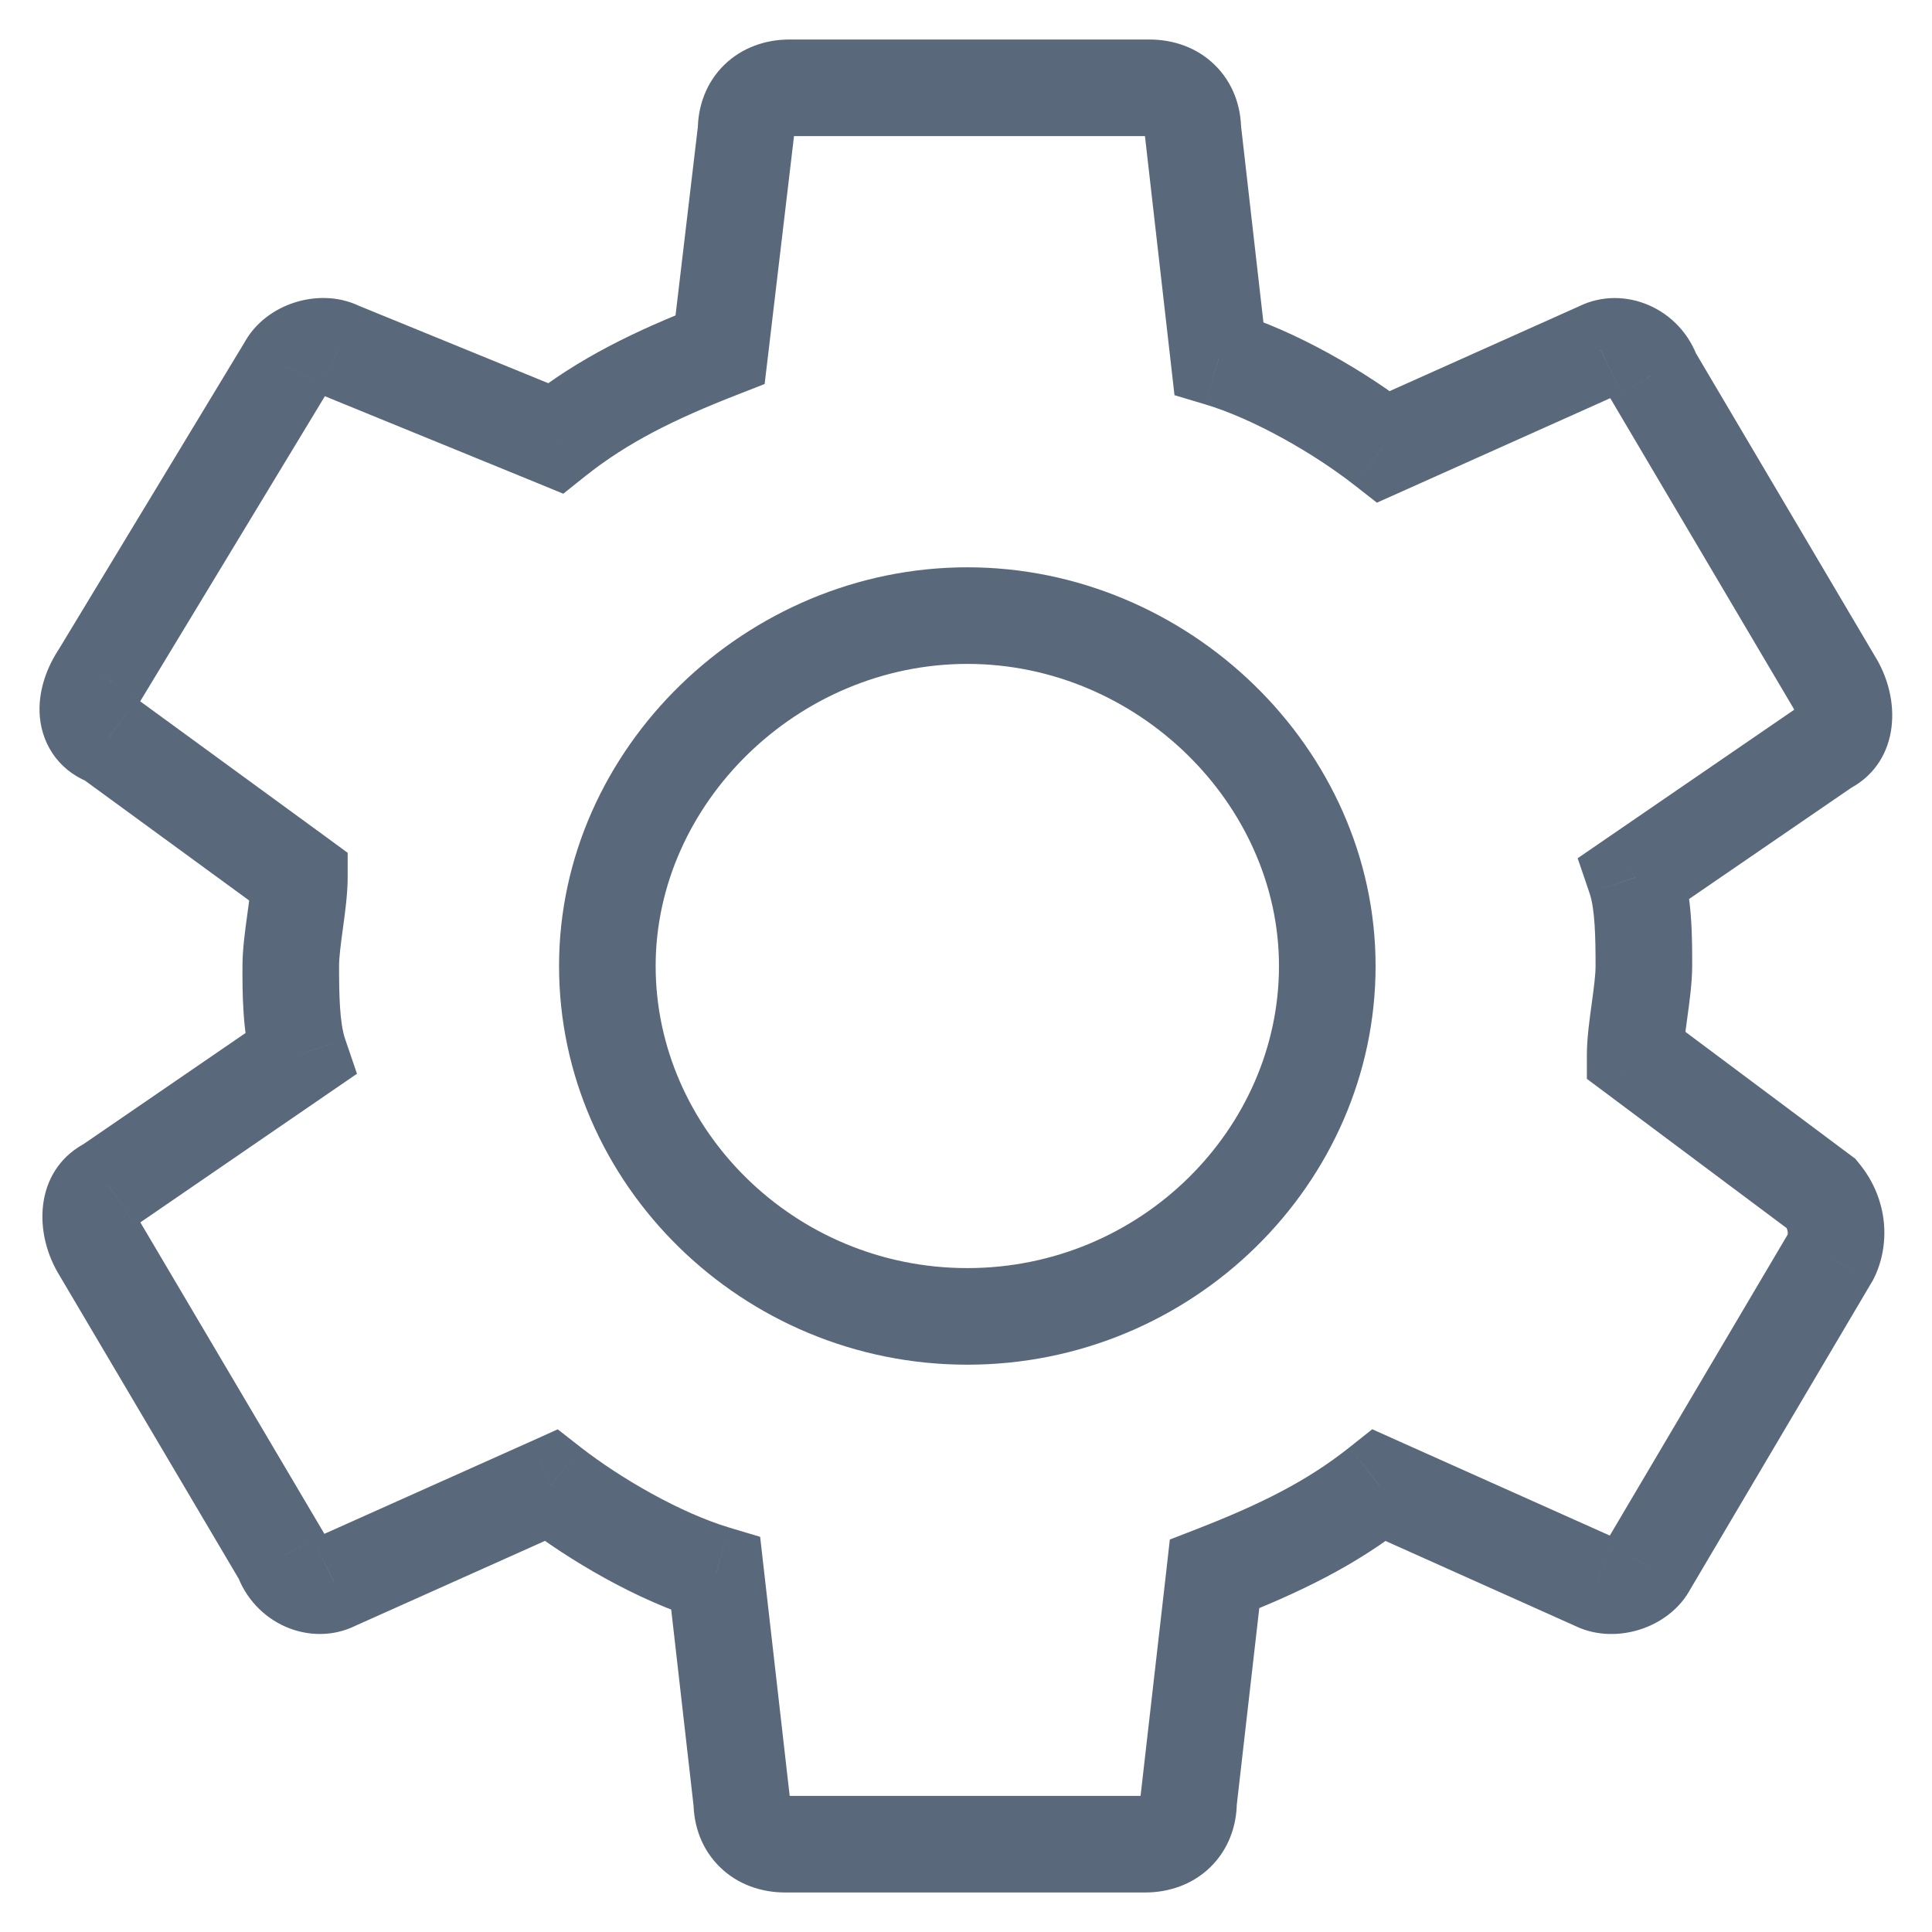
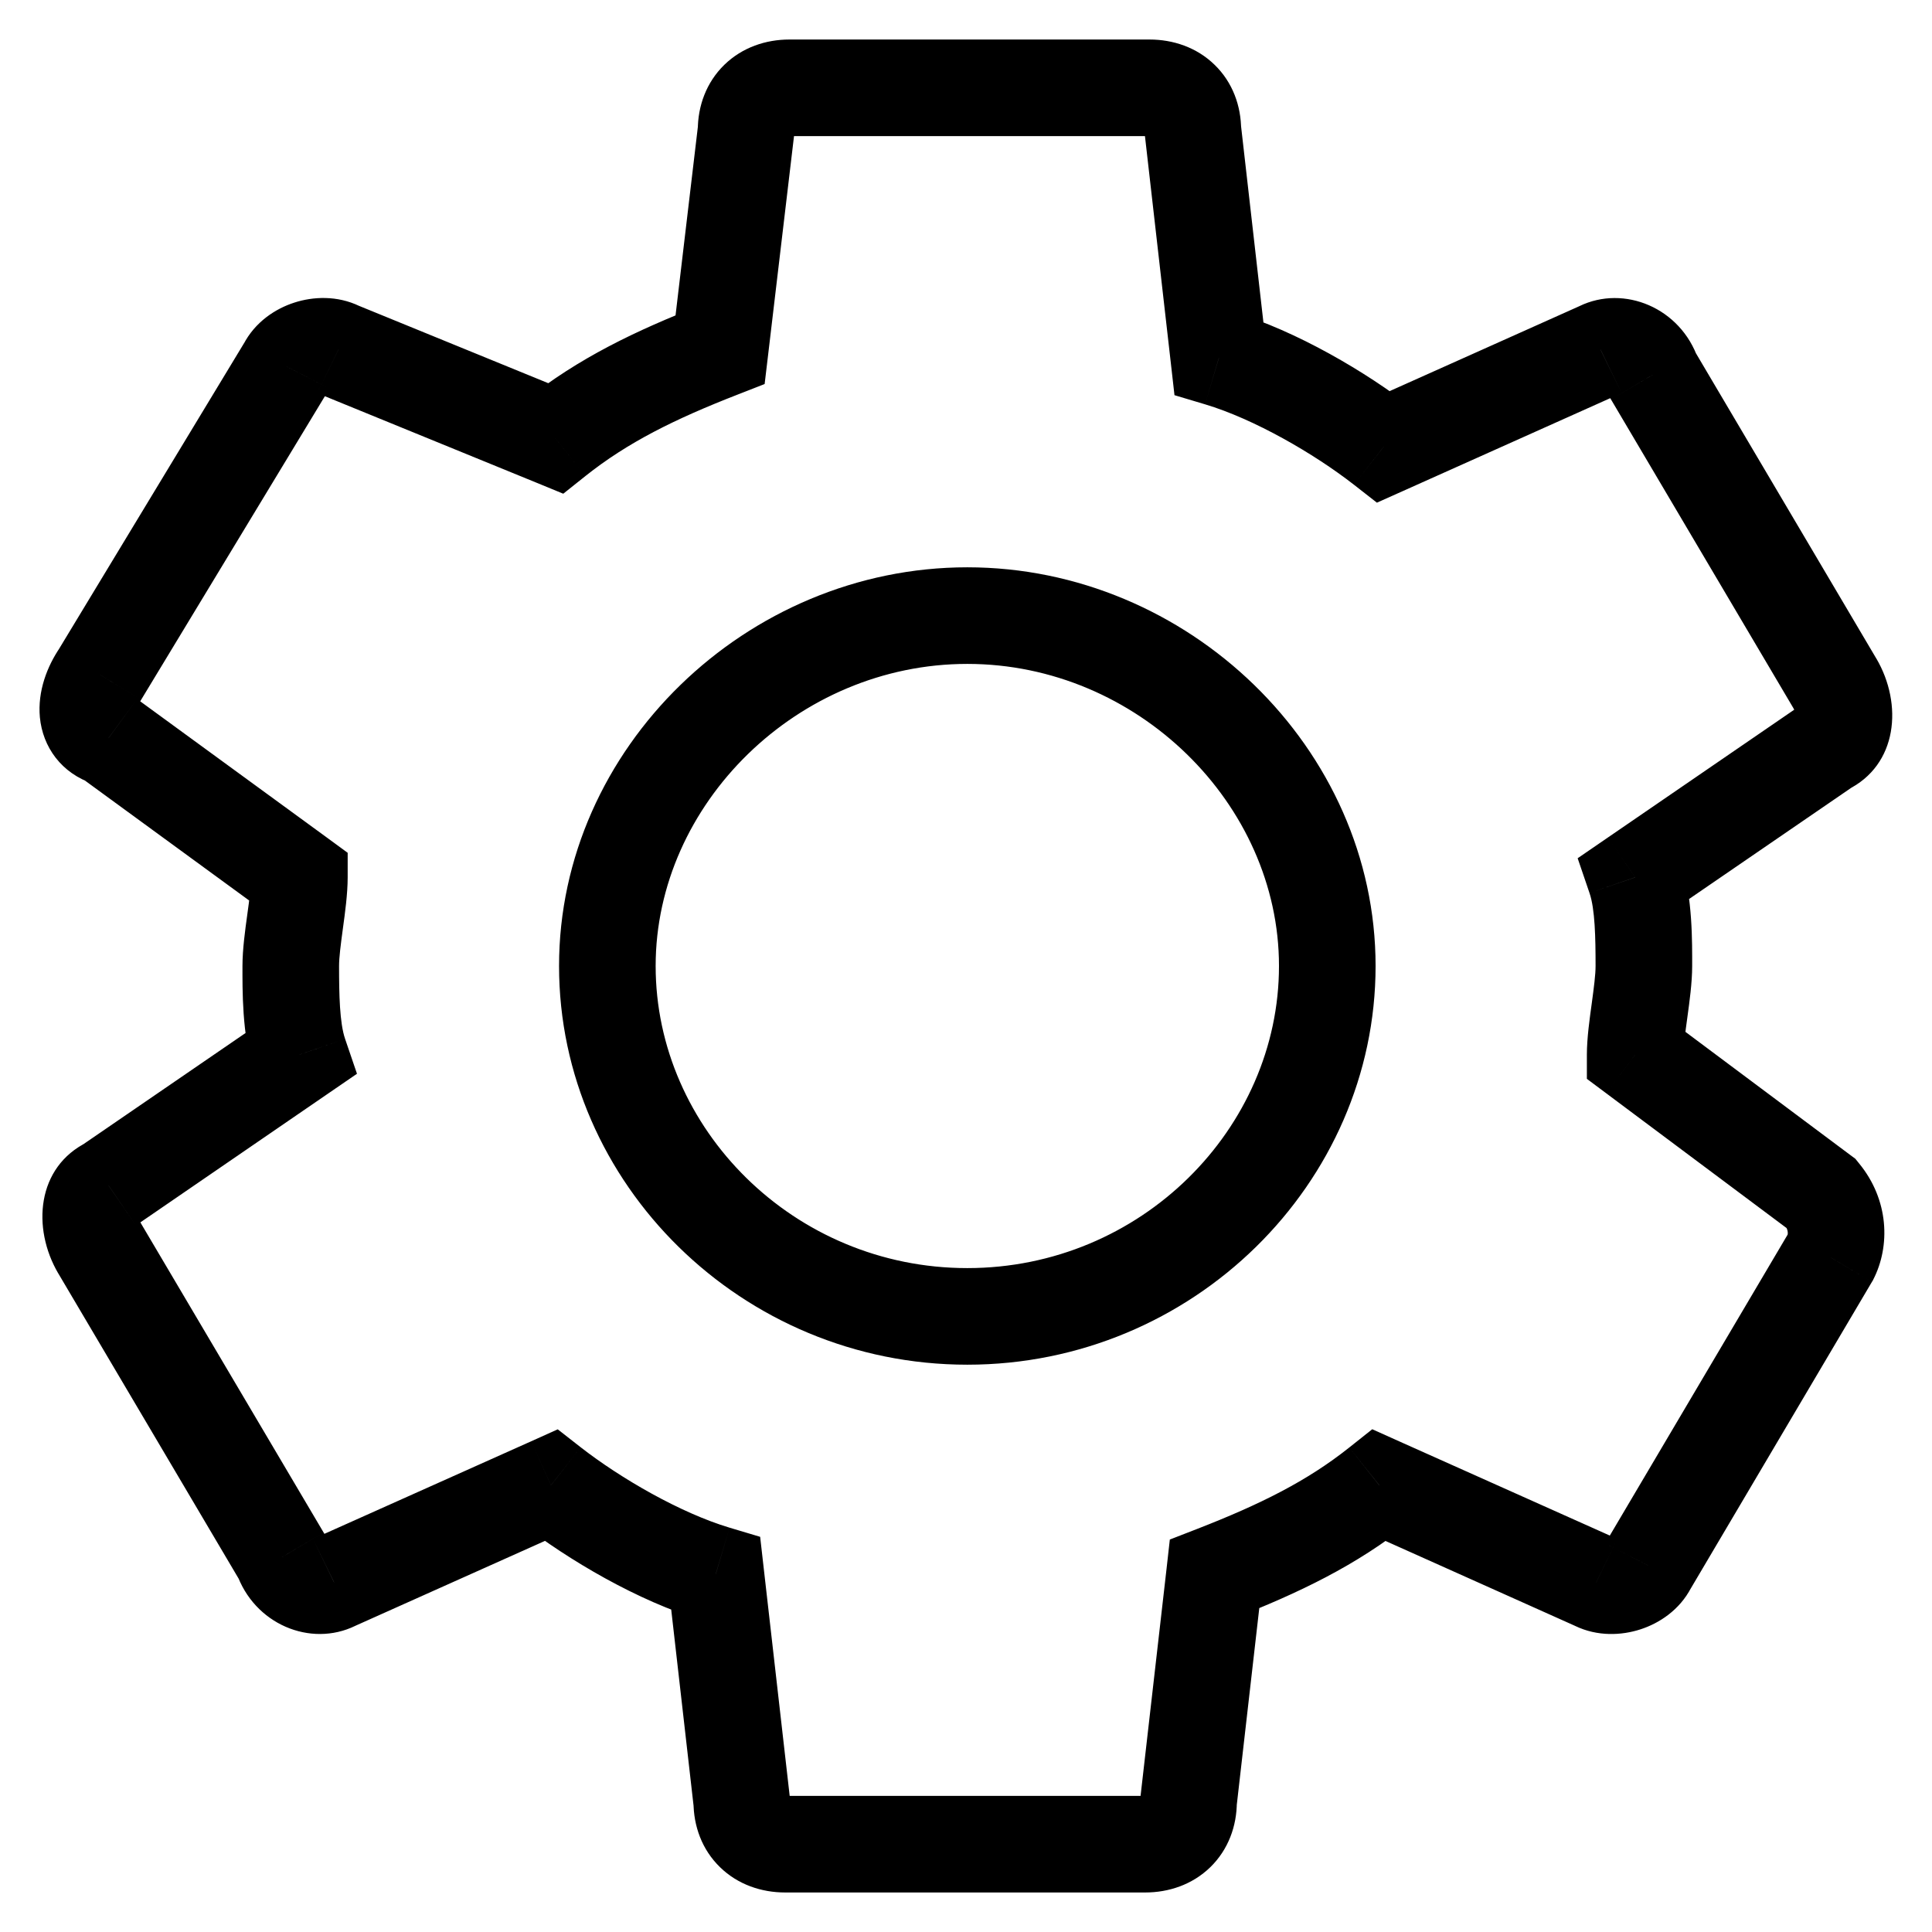
- <svg xmlns="http://www.w3.org/2000/svg" width="22" height="22" viewBox="0 0 22 22" fill="none">
-   <path d="M18.62 12.01H18.07V12.285L18.291 12.45L18.62 12.01ZM20.744 13.596L21.169 13.247L21.127 13.195L21.073 13.155L20.744 13.596ZM20.843 14.317L21.316 14.597L21.325 14.583L21.332 14.569L20.843 14.317ZM18.769 17.827L18.295 17.547L18.287 17.561L18.279 17.576L18.769 17.827ZM18.176 18.019L18.417 17.525L18.409 17.521L18.401 17.517L18.176 18.019ZM15.707 16.913L15.931 16.412L15.626 16.275L15.364 16.483L15.707 16.913ZM13.83 17.923L13.63 17.411L13.321 17.531L13.284 17.861L13.83 17.923ZM13.534 20.519L12.987 20.457L12.984 20.488V20.519H13.534ZM8.447 20.519H8.997V20.488L8.993 20.457L8.447 20.519ZM8.151 17.923L8.697 17.861L8.656 17.5L8.308 17.396L8.151 17.923ZM6.274 16.913L6.612 16.48L6.351 16.276L6.049 16.412L6.274 16.913ZM3.805 18.019L3.58 17.517L3.572 17.521L3.564 17.525L3.805 18.019ZM3.212 17.731L3.732 17.553L3.714 17.499L3.685 17.451L3.212 17.731ZM1.138 14.221L0.663 14.5L0.664 14.501L1.138 14.221ZM1.236 13.5L1.477 13.995L1.514 13.977L1.548 13.954L1.236 13.5ZM3.409 12.01L3.721 12.463L4.065 12.227L3.93 11.831L3.409 12.01ZM3.409 9.99H3.959V9.711L3.734 9.546L3.409 9.99ZM1.236 8.404L1.561 7.96L1.49 7.908L1.406 7.881L1.236 8.404ZM1.138 7.683L1.591 7.993L1.6 7.981L1.608 7.967L1.138 7.683ZM3.261 4.173L3.732 4.458L3.742 4.441L3.751 4.424L3.261 4.173ZM3.854 3.981L3.613 4.475L3.629 4.483L3.646 4.49L3.854 3.981ZM6.323 4.99L6.115 5.499L6.414 5.622L6.666 5.421L6.323 4.99ZM8.2 3.981L8.4 4.493L8.707 4.373L8.746 4.046L8.2 3.981ZM8.496 1.481L9.042 1.546L9.046 1.513V1.481H8.496ZM13.583 1.481H13.033V1.512L13.037 1.543L13.583 1.481ZM13.879 4.077L13.333 4.139L13.374 4.5L13.722 4.604L13.879 4.077ZM15.756 5.087L15.418 5.52L15.679 5.724L15.981 5.589L15.756 5.087ZM18.225 3.981L18.45 4.483L18.458 4.479L18.466 4.475L18.225 3.981ZM18.818 4.269L18.298 4.447L18.316 4.501L18.345 4.549L18.818 4.269ZM20.892 7.779L21.367 7.5L21.366 7.499L20.892 7.779ZM20.794 8.5L20.553 8.005L20.516 8.023L20.483 8.046L20.794 8.5ZM18.62 9.99L18.309 9.537L17.965 9.773L18.1 10.169L18.62 9.99ZM19.171 12.01C19.171 11.911 19.188 11.772 19.215 11.579L18.125 11.43C18.102 11.598 18.07 11.82 18.07 12.01H19.171ZM21.073 13.155L18.95 11.569L18.291 12.45L20.415 14.037L21.073 13.155ZM21.332 14.569C21.527 14.188 21.511 13.663 21.169 13.247L20.319 13.945C20.347 13.98 20.355 14.008 20.357 14.028C20.36 14.052 20.354 14.066 20.354 14.066L21.332 14.569ZM19.242 18.107L21.316 14.597L20.369 14.037L18.295 17.547L19.242 18.107ZM17.935 18.514C18.191 18.638 18.467 18.623 18.679 18.554C18.891 18.486 19.126 18.335 19.258 18.078L18.279 17.576C18.297 17.541 18.317 17.523 18.326 17.516C18.331 17.512 18.334 17.511 18.336 17.51C18.338 17.509 18.339 17.508 18.34 17.508C18.34 17.508 18.341 17.508 18.343 17.508C18.344 17.507 18.347 17.507 18.353 17.507C18.362 17.507 18.385 17.509 18.417 17.525L17.935 18.514ZM15.482 17.415L17.951 18.521L18.401 17.517L15.931 16.412L15.482 17.415ZM14.03 18.436C14.792 18.139 15.444 17.826 16.049 17.344L15.364 16.483C14.883 16.866 14.349 17.131 13.63 17.411L14.03 18.436ZM14.08 20.582L14.377 17.985L13.284 17.861L12.987 20.457L14.08 20.582ZM13.04 21.55C13.309 21.55 13.577 21.461 13.782 21.262C13.987 21.062 14.084 20.793 14.084 20.519H12.984C12.984 20.528 12.982 20.525 12.987 20.514C12.991 20.502 13 20.487 13.014 20.474C13.028 20.46 13.041 20.453 13.049 20.45C13.056 20.448 13.055 20.45 13.04 20.45V21.55ZM8.941 21.55H13.04V20.45H8.941V21.55ZM7.897 20.519C7.897 20.793 7.993 21.062 8.199 21.262C8.403 21.461 8.672 21.55 8.941 21.55V20.45C8.926 20.45 8.924 20.448 8.931 20.45C8.939 20.453 8.952 20.46 8.966 20.474C8.98 20.487 8.989 20.502 8.994 20.514C8.998 20.525 8.997 20.528 8.997 20.519H7.897ZM7.604 17.985L7.9 20.582L8.993 20.457L8.697 17.861L7.604 17.985ZM5.936 17.347C6.466 17.761 7.267 18.233 7.993 18.45L8.308 17.396C7.75 17.229 7.069 16.836 6.612 16.48L5.936 17.347ZM4.029 18.521L6.499 17.415L6.049 16.412L3.58 17.517L4.029 18.521ZM2.692 17.909C2.892 18.495 3.536 18.762 4.045 18.514L3.564 17.525C3.625 17.495 3.67 17.506 3.69 17.515C3.702 17.52 3.713 17.528 3.721 17.536C3.73 17.546 3.732 17.553 3.732 17.553L2.692 17.909ZM0.664 14.501L2.738 18.011L3.685 17.451L1.611 13.941L0.664 14.501ZM0.996 13.005C0.417 13.287 0.361 13.984 0.663 14.5L1.612 13.943C1.568 13.868 1.584 13.847 1.579 13.876C1.573 13.905 1.546 13.961 1.477 13.995L0.996 13.005ZM3.098 11.556L0.925 13.046L1.548 13.954L3.721 12.463L3.098 11.556ZM2.761 11C2.761 11.257 2.754 11.794 2.889 12.188L3.93 11.831C3.867 11.649 3.861 11.32 3.861 11H2.761ZM2.815 10.421C2.792 10.588 2.761 10.81 2.761 11H3.861C3.861 10.901 3.879 10.763 3.905 10.57L2.815 10.421ZM2.859 9.99C2.859 10.089 2.842 10.228 2.815 10.421L3.905 10.57C3.928 10.402 3.959 10.18 3.959 9.99H2.859ZM0.912 8.848L3.085 10.435L3.734 9.546L1.561 7.96L0.912 8.848ZM0.684 7.372C0.537 7.587 0.427 7.87 0.454 8.167C0.486 8.505 0.698 8.807 1.067 8.927L1.406 7.881C1.425 7.887 1.466 7.907 1.502 7.953C1.537 7.998 1.547 8.042 1.549 8.064C1.551 8.084 1.547 8.086 1.553 8.069C1.558 8.052 1.57 8.025 1.591 7.993L0.684 7.372ZM2.791 3.888L0.667 7.398L1.608 7.967L3.732 4.458L2.791 3.888ZM4.095 3.486C3.839 3.362 3.563 3.377 3.351 3.446C3.139 3.514 2.904 3.665 2.772 3.922L3.751 4.424C3.733 4.459 3.713 4.477 3.704 4.484C3.699 4.487 3.696 4.489 3.694 4.49C3.692 4.491 3.691 4.492 3.69 4.492C3.69 4.492 3.689 4.492 3.687 4.493C3.686 4.493 3.683 4.493 3.677 4.493C3.668 4.493 3.645 4.491 3.613 4.475L4.095 3.486ZM6.531 4.481L4.062 3.472L3.646 4.49L6.115 5.499L6.531 4.481ZM8 3.468C7.238 3.765 6.586 4.078 5.981 4.56L6.666 5.421C7.147 5.038 7.681 4.773 8.4 4.493L8 3.468ZM7.95 1.416L7.654 3.916L8.746 4.046L9.042 1.546L7.95 1.416ZM8.99 0.45C8.721 0.45 8.453 0.539 8.248 0.738C8.043 0.938 7.946 1.207 7.946 1.481H9.046C9.046 1.472 9.048 1.475 9.043 1.486C9.039 1.498 9.03 1.513 9.016 1.526C9.002 1.54 8.989 1.547 8.981 1.55C8.974 1.552 8.976 1.55 8.99 1.55V0.45ZM13.089 0.45H8.99V1.55H13.089V0.45ZM14.133 1.481C14.133 1.207 14.037 0.938 13.831 0.738C13.627 0.539 13.358 0.45 13.089 0.45V1.55C13.104 1.55 13.106 1.552 13.099 1.55C13.091 1.547 13.078 1.54 13.064 1.526C13.05 1.513 13.041 1.498 13.036 1.486C13.032 1.475 13.033 1.472 13.033 1.481H14.133ZM14.426 4.015L14.13 1.418L13.037 1.543L13.333 4.139L14.426 4.015ZM16.094 4.653C15.564 4.24 14.763 3.767 14.037 3.55L13.722 4.604C14.28 4.771 14.961 5.164 15.418 5.52L16.094 4.653ZM18.001 3.479L15.531 4.585L15.981 5.589L18.45 4.483L18.001 3.479ZM19.338 4.091C19.138 3.505 18.494 3.239 17.985 3.486L18.466 4.475C18.405 4.505 18.36 4.494 18.34 4.486C18.328 4.48 18.317 4.472 18.309 4.464C18.3 4.454 18.298 4.447 18.298 4.447L19.338 4.091ZM21.366 7.499L19.292 3.989L18.345 4.549L20.419 8.059L21.366 7.499ZM21.034 8.995C21.613 8.713 21.669 8.016 21.367 7.5L20.418 8.057C20.462 8.132 20.446 8.153 20.451 8.124C20.457 8.095 20.483 8.039 20.553 8.005L21.034 8.995ZM18.932 10.444L21.105 8.954L20.483 8.046L18.309 9.537L18.932 10.444ZM19.269 11C19.269 10.743 19.276 10.206 19.141 9.812L18.1 10.169C18.163 10.351 18.169 10.68 18.169 11H19.269ZM19.215 11.579C19.238 11.412 19.269 11.19 19.269 11H18.169C18.169 11.099 18.151 11.237 18.125 11.43L19.215 11.579ZM11.015 14.44C9.038 14.44 7.466 12.85 7.466 11H6.366C6.366 13.477 8.449 15.54 11.015 15.54V14.44ZM14.564 11C14.564 12.85 12.993 14.44 11.015 14.44V15.54C13.581 15.54 15.664 13.477 15.664 11H14.564ZM11.015 7.56C12.948 7.56 14.564 9.154 14.564 11H15.664C15.664 8.519 13.527 6.46 11.015 6.46V7.56ZM7.466 11C7.466 9.154 9.083 7.56 11.015 7.56V6.46C8.503 6.46 6.366 8.519 6.366 11H7.466Z" fill="#5A687C" />
+ <svg xmlns="http://www.w3.org/2000/svg" width="100%" height="100%" viewBox="0 0 22 22" fill="currentColor">
+   <path d="M18.62 12.01H18.07V12.285L18.291 12.45L18.62 12.01ZM20.744 13.596L21.169 13.247L21.127 13.195L21.073 13.155L20.744 13.596ZM20.843 14.317L21.316 14.597L21.325 14.583L21.332 14.569L20.843 14.317ZM18.769 17.827L18.295 17.547L18.287 17.561L18.279 17.576L18.769 17.827ZM18.176 18.019L18.417 17.525L18.409 17.521L18.401 17.517L18.176 18.019ZM15.707 16.913L15.931 16.412L15.626 16.275L15.364 16.483L15.707 16.913ZM13.83 17.923L13.63 17.411L13.321 17.531L13.284 17.861L13.83 17.923ZM13.534 20.519L12.987 20.457L12.984 20.488V20.519H13.534ZM8.447 20.519H8.997V20.488L8.993 20.457L8.447 20.519ZM8.151 17.923L8.697 17.861L8.656 17.5L8.308 17.396L8.151 17.923ZM6.274 16.913L6.612 16.48L6.351 16.276L6.049 16.412L6.274 16.913ZM3.805 18.019L3.58 17.517L3.572 17.521L3.564 17.525L3.805 18.019ZM3.212 17.731L3.732 17.553L3.714 17.499L3.685 17.451L3.212 17.731ZM1.138 14.221L0.663 14.5L0.664 14.501L1.138 14.221ZM1.236 13.5L1.477 13.995L1.514 13.977L1.548 13.954L1.236 13.5ZM3.409 12.01L3.721 12.463L4.065 12.227L3.93 11.831L3.409 12.01ZM3.409 9.99H3.959V9.711L3.734 9.546L3.409 9.99ZM1.236 8.404L1.561 7.96L1.49 7.908L1.406 7.881L1.236 8.404ZM1.138 7.683L1.591 7.993L1.6 7.981L1.608 7.967L1.138 7.683ZM3.261 4.173L3.732 4.458L3.742 4.441L3.751 4.424L3.261 4.173ZM3.854 3.981L3.613 4.475L3.629 4.483L3.646 4.49L3.854 3.981ZM6.323 4.99L6.115 5.499L6.414 5.622L6.666 5.421L6.323 4.99ZM8.2 3.981L8.4 4.493L8.707 4.373L8.746 4.046L8.2 3.981ZM8.496 1.481L9.042 1.546L9.046 1.513V1.481H8.496ZM13.583 1.481H13.033V1.512L13.037 1.543L13.583 1.481ZM13.879 4.077L13.333 4.139L13.374 4.5L13.722 4.604L13.879 4.077ZM15.756 5.087L15.418 5.52L15.679 5.724L15.981 5.589L15.756 5.087ZM18.225 3.981L18.45 4.483L18.458 4.479L18.466 4.475L18.225 3.981ZM18.818 4.269L18.298 4.447L18.316 4.501L18.345 4.549L18.818 4.269ZM20.892 7.779L21.367 7.5L21.366 7.499L20.892 7.779ZM20.794 8.5L20.553 8.005L20.516 8.023L20.483 8.046L20.794 8.5ZM18.62 9.99L18.309 9.537L17.965 9.773L18.1 10.169L18.62 9.99ZM19.171 12.01C19.171 11.911 19.188 11.772 19.215 11.579L18.125 11.43C18.102 11.598 18.07 11.82 18.07 12.01H19.171ZM21.073 13.155L18.95 11.569L18.291 12.45L20.415 14.037L21.073 13.155ZM21.332 14.569C21.527 14.188 21.511 13.663 21.169 13.247L20.319 13.945C20.347 13.98 20.355 14.008 20.357 14.028C20.36 14.052 20.354 14.066 20.354 14.066L21.332 14.569ZM19.242 18.107L21.316 14.597L20.369 14.037L18.295 17.547L19.242 18.107ZM17.935 18.514C18.191 18.638 18.467 18.623 18.679 18.554C18.891 18.486 19.126 18.335 19.258 18.078L18.279 17.576C18.297 17.541 18.317 17.523 18.326 17.516C18.331 17.512 18.334 17.511 18.336 17.51C18.338 17.509 18.339 17.508 18.34 17.508C18.34 17.508 18.341 17.508 18.343 17.508C18.344 17.507 18.347 17.507 18.353 17.507C18.362 17.507 18.385 17.509 18.417 17.525L17.935 18.514ZM15.482 17.415L17.951 18.521L18.401 17.517L15.931 16.412L15.482 17.415ZM14.03 18.436C14.792 18.139 15.444 17.826 16.049 17.344L15.364 16.483C14.883 16.866 14.349 17.131 13.63 17.411L14.03 18.436ZM14.08 20.582L14.377 17.985L13.284 17.861L12.987 20.457L14.08 20.582ZM13.04 21.55C13.309 21.55 13.577 21.461 13.782 21.262C13.987 21.062 14.084 20.793 14.084 20.519H12.984C12.984 20.528 12.982 20.525 12.987 20.514C12.991 20.502 13 20.487 13.014 20.474C13.028 20.46 13.041 20.453 13.049 20.45C13.056 20.448 13.055 20.45 13.04 20.45V21.55ZM8.941 21.55H13.04V20.45H8.941V21.55ZM7.897 20.519C7.897 20.793 7.993 21.062 8.199 21.262C8.403 21.461 8.672 21.55 8.941 21.55V20.45C8.926 20.45 8.924 20.448 8.931 20.45C8.939 20.453 8.952 20.46 8.966 20.474C8.98 20.487 8.989 20.502 8.994 20.514C8.998 20.525 8.997 20.528 8.997 20.519H7.897ZM7.604 17.985L7.9 20.582L8.993 20.457L8.697 17.861L7.604 17.985ZM5.936 17.347C6.466 17.761 7.267 18.233 7.993 18.45L8.308 17.396C7.75 17.229 7.069 16.836 6.612 16.48L5.936 17.347ZM4.029 18.521L6.499 17.415L6.049 16.412L3.58 17.517L4.029 18.521ZM2.692 17.909C2.892 18.495 3.536 18.762 4.045 18.514L3.564 17.525C3.625 17.495 3.67 17.506 3.69 17.515C3.702 17.52 3.713 17.528 3.721 17.536C3.73 17.546 3.732 17.553 3.732 17.553L2.692 17.909ZM0.664 14.501L2.738 18.011L3.685 17.451L1.611 13.941L0.664 14.501ZM0.996 13.005C0.417 13.287 0.361 13.984 0.663 14.5L1.612 13.943C1.568 13.868 1.584 13.847 1.579 13.876C1.573 13.905 1.546 13.961 1.477 13.995L0.996 13.005ZM3.098 11.556L0.925 13.046L1.548 13.954L3.721 12.463L3.098 11.556ZM2.761 11C2.761 11.257 2.754 11.794 2.889 12.188L3.93 11.831C3.867 11.649 3.861 11.32 3.861 11H2.761ZM2.815 10.421C2.792 10.588 2.761 10.81 2.761 11H3.861C3.861 10.901 3.879 10.763 3.905 10.57L2.815 10.421ZM2.859 9.99C2.859 10.089 2.842 10.228 2.815 10.421L3.905 10.57C3.928 10.402 3.959 10.18 3.959 9.99H2.859ZM0.912 8.848L3.085 10.435L3.734 9.546L1.561 7.96L0.912 8.848ZM0.684 7.372C0.537 7.587 0.427 7.87 0.454 8.167C0.486 8.505 0.698 8.807 1.067 8.927L1.406 7.881C1.425 7.887 1.466 7.907 1.502 7.953C1.537 7.998 1.547 8.042 1.549 8.064C1.551 8.084 1.547 8.086 1.553 8.069C1.558 8.052 1.57 8.025 1.591 7.993L0.684 7.372ZM2.791 3.888L0.667 7.398L1.608 7.967L3.732 4.458L2.791 3.888ZM4.095 3.486C3.839 3.362 3.563 3.377 3.351 3.446C3.139 3.514 2.904 3.665 2.772 3.922L3.751 4.424C3.733 4.459 3.713 4.477 3.704 4.484C3.699 4.487 3.696 4.489 3.694 4.49C3.692 4.491 3.691 4.492 3.69 4.492C3.69 4.492 3.689 4.492 3.687 4.493C3.686 4.493 3.683 4.493 3.677 4.493C3.668 4.493 3.645 4.491 3.613 4.475L4.095 3.486ZM6.531 4.481L4.062 3.472L3.646 4.49L6.115 5.499L6.531 4.481ZM8 3.468C7.238 3.765 6.586 4.078 5.981 4.56L6.666 5.421C7.147 5.038 7.681 4.773 8.4 4.493L8 3.468ZM7.95 1.416L7.654 3.916L8.746 4.046L9.042 1.546L7.95 1.416ZM8.99 0.45C8.721 0.45 8.453 0.539 8.248 0.738C8.043 0.938 7.946 1.207 7.946 1.481H9.046C9.046 1.472 9.048 1.475 9.043 1.486C9.039 1.498 9.03 1.513 9.016 1.526C9.002 1.54 8.989 1.547 8.981 1.55C8.974 1.552 8.976 1.55 8.99 1.55V0.45ZM13.089 0.45H8.99V1.55H13.089V0.45ZM14.133 1.481C14.133 1.207 14.037 0.938 13.831 0.738C13.627 0.539 13.358 0.45 13.089 0.45V1.55C13.104 1.55 13.106 1.552 13.099 1.55C13.091 1.547 13.078 1.54 13.064 1.526C13.05 1.513 13.041 1.498 13.036 1.486C13.032 1.475 13.033 1.472 13.033 1.481H14.133ZM14.426 4.015L14.13 1.418L13.037 1.543L13.333 4.139L14.426 4.015ZM16.094 4.653C15.564 4.24 14.763 3.767 14.037 3.55L13.722 4.604C14.28 4.771 14.961 5.164 15.418 5.52L16.094 4.653ZM18.001 3.479L15.531 4.585L15.981 5.589L18.45 4.483L18.001 3.479ZM19.338 4.091C19.138 3.505 18.494 3.239 17.985 3.486L18.466 4.475C18.405 4.505 18.36 4.494 18.34 4.486C18.328 4.48 18.317 4.472 18.309 4.464C18.3 4.454 18.298 4.447 18.298 4.447L19.338 4.091ZM21.366 7.499L19.292 3.989L18.345 4.549L20.419 8.059L21.366 7.499ZM21.034 8.995C21.613 8.713 21.669 8.016 21.367 7.5L20.418 8.057C20.462 8.132 20.446 8.153 20.451 8.124C20.457 8.095 20.483 8.039 20.553 8.005L21.034 8.995ZM18.932 10.444L21.105 8.954L20.483 8.046L18.309 9.537L18.932 10.444ZM19.269 11C19.269 10.743 19.276 10.206 19.141 9.812L18.1 10.169C18.163 10.351 18.169 10.68 18.169 11H19.269ZM19.215 11.579C19.238 11.412 19.269 11.19 19.269 11H18.169C18.169 11.099 18.151 11.237 18.125 11.43L19.215 11.579ZM11.015 14.44C9.038 14.44 7.466 12.85 7.466 11H6.366C6.366 13.477 8.449 15.54 11.015 15.54V14.44ZM14.564 11C14.564 12.85 12.993 14.44 11.015 14.44V15.54C13.581 15.54 15.664 13.477 15.664 11H14.564ZM11.015 7.56C12.948 7.56 14.564 9.154 14.564 11H15.664C15.664 8.519 13.527 6.46 11.015 6.46V7.56ZM7.466 11C7.466 9.154 9.083 7.56 11.015 7.56V6.46C8.503 6.46 6.366 8.519 6.366 11H7.466Z" />
</svg>
